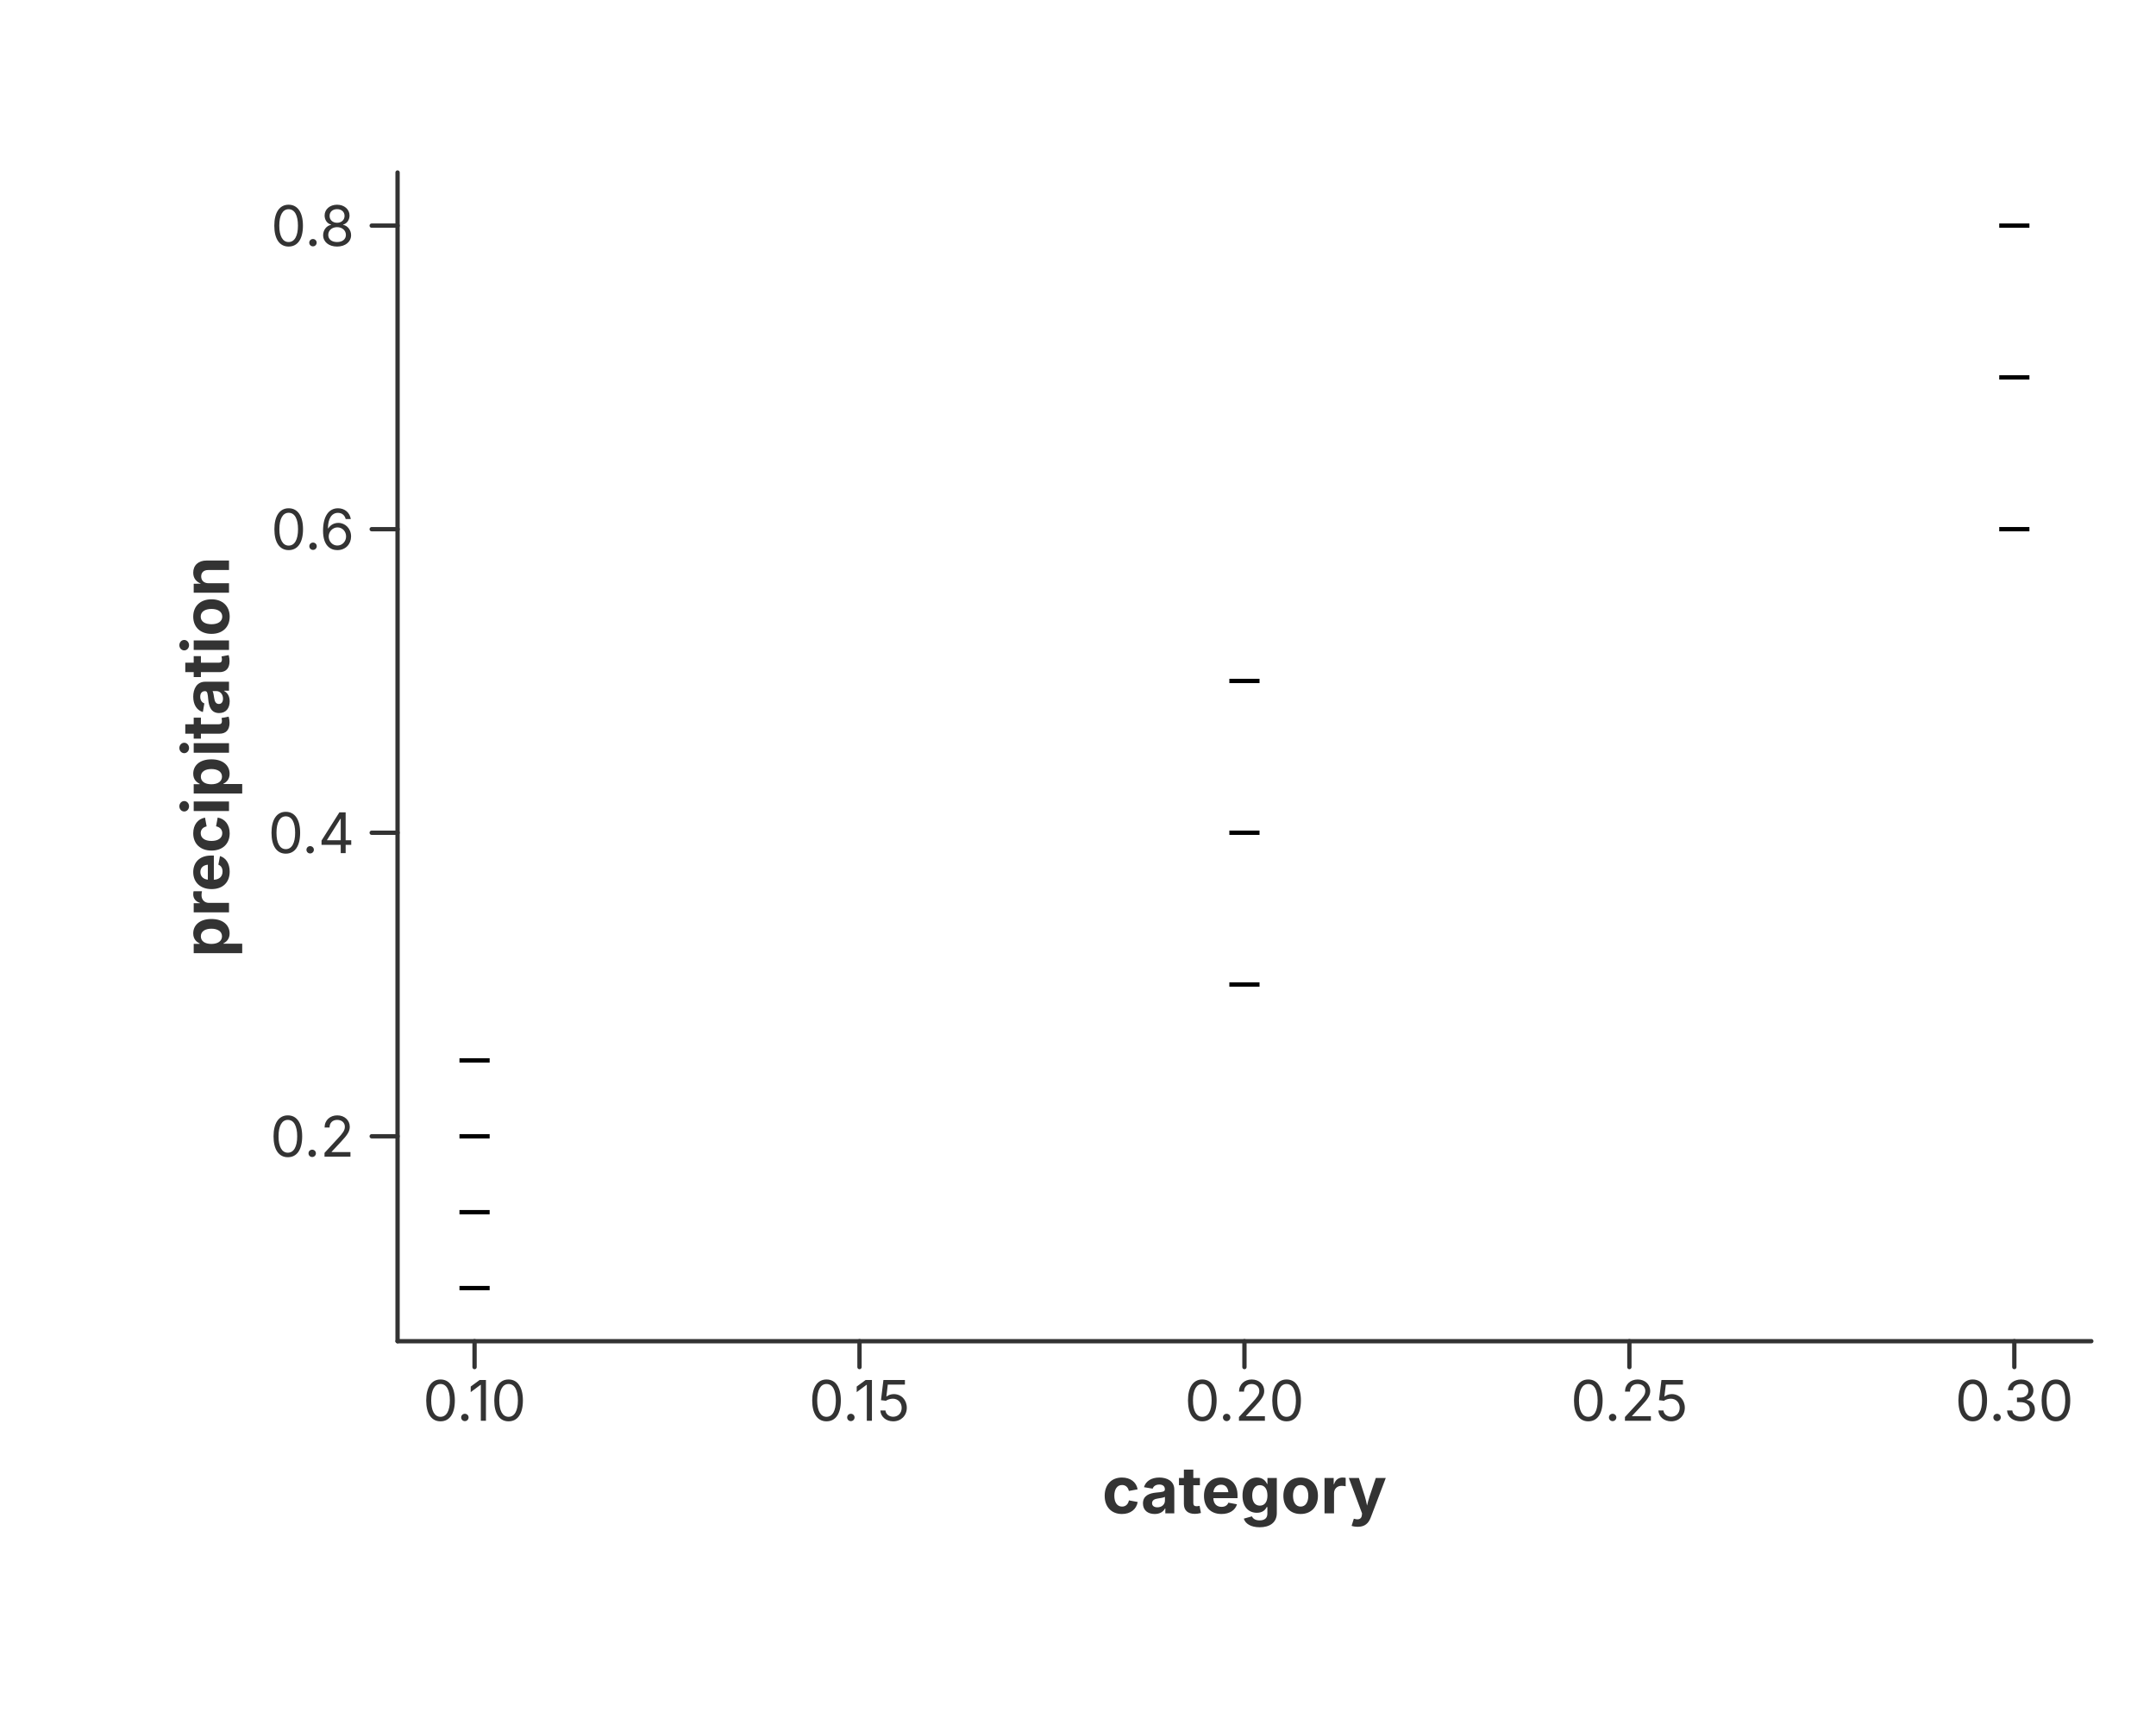
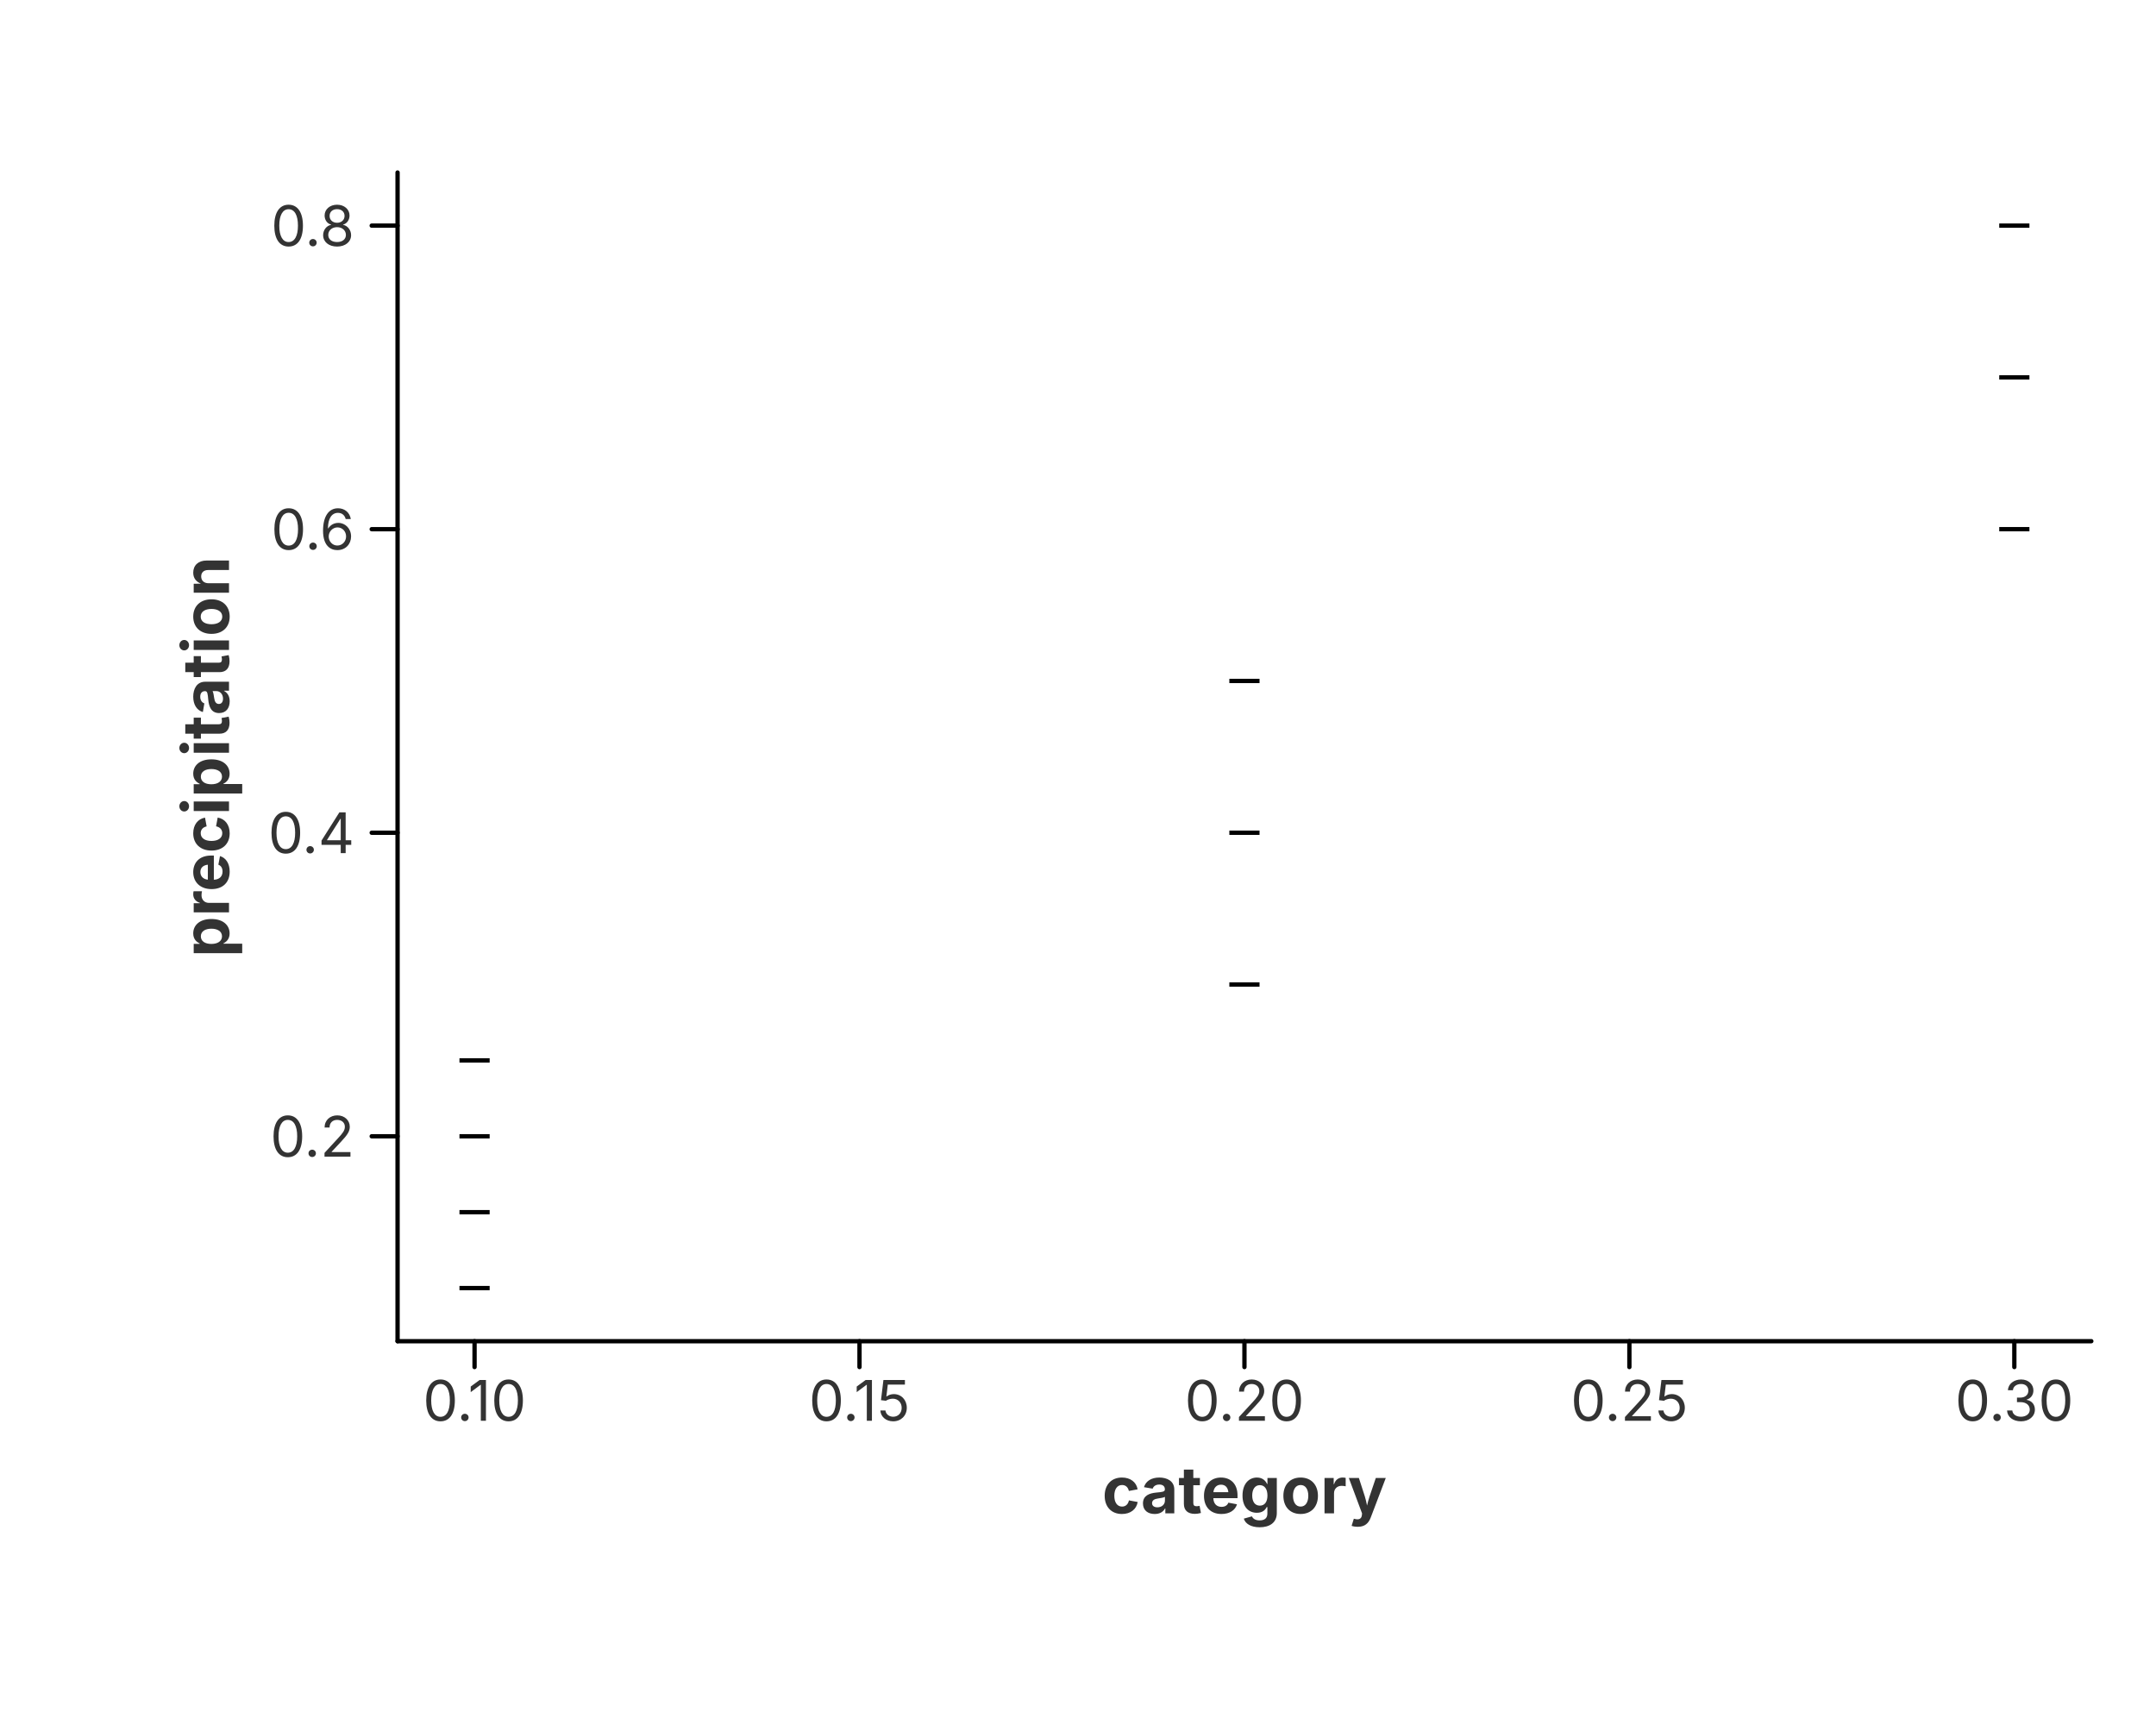
<svg xmlns="http://www.w3.org/2000/svg" width="500" height="400" viewBox="0 0 500 400">
  <rect x="0.000" y="0.000" width="500.000" height="400.000" fill="rgba(255,255,255,1.000)" stroke="none" stroke-width="0.000" fill-opacity="1.000" stroke-opacity="1.000" />
  <defs>
    <clipPath id="plot-clip-area">
      <rect x="92.200" y="40.000" width="392.800" height="271.000" />
    </clipPath>
  </defs>
  <g clip-path="url(#plot-clip-area)">
    <rect x="106.555" y="298.182" width="7.000" height="1.000" fill="rgba(0,0,0,1.000)" stroke="rgba(0,0,0,1.000)" stroke-width="0.000" fill-opacity="1.000" stroke-opacity="1.000" />
    <rect x="285.100" y="157.403" width="7.000" height="1.000" fill="rgba(0,0,0,1.000)" stroke="rgba(0,0,0,1.000)" stroke-width="0.000" fill-opacity="1.000" stroke-opacity="1.000" />
    <rect x="106.555" y="262.987" width="7.000" height="1.000" fill="rgba(0,0,0,1.000)" stroke="rgba(0,0,0,1.000)" stroke-width="0.000" fill-opacity="1.000" stroke-opacity="1.000" />
    <rect x="463.645" y="51.818" width="7.000" height="1.000" fill="rgba(0,0,0,1.000)" stroke="rgba(0,0,0,1.000)" stroke-width="0.000" fill-opacity="1.000" stroke-opacity="1.000" />
    <rect x="285.100" y="227.792" width="7.000" height="1.000" fill="rgba(0,0,0,1.000)" stroke="rgba(0,0,0,1.000)" stroke-width="0.000" fill-opacity="1.000" stroke-opacity="1.000" />
    <rect x="106.555" y="280.584" width="7.000" height="1.000" fill="rgba(0,0,0,1.000)" stroke="rgba(0,0,0,1.000)" stroke-width="0.000" fill-opacity="1.000" stroke-opacity="1.000" />
    <rect x="463.645" y="122.208" width="7.000" height="1.000" fill="rgba(0,0,0,1.000)" stroke="rgba(0,0,0,1.000)" stroke-width="0.000" fill-opacity="1.000" stroke-opacity="1.000" />
    <rect x="285.100" y="192.597" width="7.000" height="1.000" fill="rgba(0,0,0,1.000)" stroke="rgba(0,0,0,1.000)" stroke-width="0.000" fill-opacity="1.000" stroke-opacity="1.000" />
    <rect x="106.555" y="245.390" width="7.000" height="1.000" fill="rgba(0,0,0,1.000)" stroke="rgba(0,0,0,1.000)" stroke-width="0.000" fill-opacity="1.000" stroke-opacity="1.000" />
    <rect x="463.645" y="87.013" width="7.000" height="1.000" fill="rgba(0,0,0,1.000)" stroke="rgba(0,0,0,1.000)" stroke-width="0.000" fill-opacity="1.000" stroke-opacity="1.000" />
  </g>
-   <path d="M 92.200 311.000 L 485.000 311.000" fill="none" stroke="rgba(51,51,51,1.000)" stroke-width="1.000" stroke-opacity="1.000" stroke-linejoin="round" stroke-linecap="round" />
-   <path d="M 110.055 311.000 L 110.055 317.000" fill="none" stroke="rgba(51,51,51,1.000)" stroke-width="1.000" stroke-opacity="1.000" stroke-linejoin="round" stroke-linecap="round" />
+   <path d="M 92.200 311.000 L 485.000 311.000" fill="none" stroke="rgba(0,0,0,1.000)" stroke-width="1.000" stroke-opacity="1.000" stroke-linejoin="round" stroke-linecap="round" />
+   <path d="M 110.055 311.000 L 110.055 317.000" fill="none" stroke="rgba(0,0,0,1.000)" stroke-width="1.000" stroke-opacity="1.000" stroke-linejoin="round" stroke-linecap="round" />
  <text x="110.055" y="320.000" font-size="13.0" font-family="Inter, -apple-system, BlinkMacSystemFont, 'Segoe UI', Roboto, Helvetica, Arial, 'PingFang SC', 'Microsoft YaHei', Ubuntu, Cantarell, 'Noto Sans', sans-serif" fill="rgba(51,51,51,1.000)" fill-opacity="1.000" text-anchor="middle" font-weight="normal" dominant-baseline="hanging" transform="rotate(0 110.055 320.000)">0.10</text>
-   <path d="M 199.327 311.000 L 199.327 317.000" fill="none" stroke="rgba(51,51,51,1.000)" stroke-width="1.000" stroke-opacity="1.000" stroke-linejoin="round" stroke-linecap="round" />
+   <path d="M 199.327 311.000 L 199.327 317.000" fill="none" stroke="rgba(0,0,0,1.000)" stroke-width="1.000" stroke-opacity="1.000" stroke-linejoin="round" stroke-linecap="round" />
  <text x="199.327" y="320.000" font-size="13.0" font-family="Inter, -apple-system, BlinkMacSystemFont, 'Segoe UI', Roboto, Helvetica, Arial, 'PingFang SC', 'Microsoft YaHei', Ubuntu, Cantarell, 'Noto Sans', sans-serif" fill="rgba(51,51,51,1.000)" fill-opacity="1.000" text-anchor="middle" font-weight="normal" dominant-baseline="hanging" transform="rotate(0 199.327 320.000)">0.15</text>
-   <path d="M 288.600 311.000 L 288.600 317.000" fill="none" stroke="rgba(51,51,51,1.000)" stroke-width="1.000" stroke-opacity="1.000" stroke-linejoin="round" stroke-linecap="round" />
+   <path d="M 288.600 311.000 L 288.600 317.000" fill="none" stroke="rgba(0,0,0,1.000)" stroke-width="1.000" stroke-opacity="1.000" stroke-linejoin="round" stroke-linecap="round" />
  <text x="288.600" y="320.000" font-size="13.0" font-family="Inter, -apple-system, BlinkMacSystemFont, 'Segoe UI', Roboto, Helvetica, Arial, 'PingFang SC', 'Microsoft YaHei', Ubuntu, Cantarell, 'Noto Sans', sans-serif" fill="rgba(51,51,51,1.000)" fill-opacity="1.000" text-anchor="middle" font-weight="normal" dominant-baseline="hanging" transform="rotate(0 288.600 320.000)">0.20</text>
-   <path d="M 377.873 311.000 L 377.873 317.000" fill="none" stroke="rgba(51,51,51,1.000)" stroke-width="1.000" stroke-opacity="1.000" stroke-linejoin="round" stroke-linecap="round" />
+   <path d="M 377.873 311.000 L 377.873 317.000" fill="none" stroke="rgba(0,0,0,1.000)" stroke-width="1.000" stroke-opacity="1.000" stroke-linejoin="round" stroke-linecap="round" />
  <text x="377.873" y="320.000" font-size="13.0" font-family="Inter, -apple-system, BlinkMacSystemFont, 'Segoe UI', Roboto, Helvetica, Arial, 'PingFang SC', 'Microsoft YaHei', Ubuntu, Cantarell, 'Noto Sans', sans-serif" fill="rgba(51,51,51,1.000)" fill-opacity="1.000" text-anchor="middle" font-weight="normal" dominant-baseline="hanging" transform="rotate(0 377.873 320.000)">0.25</text>
-   <path d="M 467.145 311.000 L 467.145 317.000" fill="none" stroke="rgba(51,51,51,1.000)" stroke-width="1.000" stroke-opacity="1.000" stroke-linejoin="round" stroke-linecap="round" />
+   <path d="M 467.145 311.000 L 467.145 317.000" fill="none" stroke="rgba(0,0,0,1.000)" stroke-width="1.000" stroke-opacity="1.000" stroke-linejoin="round" stroke-linecap="round" />
  <text x="467.145" y="320.000" font-size="13.0" font-family="Inter, -apple-system, BlinkMacSystemFont, 'Segoe UI', Roboto, Helvetica, Arial, 'PingFang SC', 'Microsoft YaHei', Ubuntu, Cantarell, 'Noto Sans', sans-serif" fill="rgba(51,51,51,1.000)" fill-opacity="1.000" text-anchor="middle" font-weight="normal" dominant-baseline="hanging" transform="rotate(0 467.145 320.000)">0.30</text>
  <text x="288.600" y="340.000" font-size="15.0" font-family="Inter, -apple-system, BlinkMacSystemFont, 'Segoe UI', Roboto, Helvetica, Arial, 'PingFang SC', 'Microsoft YaHei', Ubuntu, Cantarell, 'Noto Sans', sans-serif" fill="rgba(51,51,51,1.000)" fill-opacity="1.000" text-anchor="middle" font-weight="bold" dominant-baseline="hanging" transform="rotate(0 288.600 340.000)">category</text>
-   <path d="M 92.200 40.000 L 92.200 311.000" fill="none" stroke="rgba(51,51,51,1.000)" stroke-width="1.000" stroke-opacity="1.000" stroke-linejoin="round" stroke-linecap="round" />
-   <path d="M 92.200 263.487 L 86.200 263.487" fill="none" stroke="rgba(51,51,51,1.000)" stroke-width="1.000" stroke-opacity="1.000" stroke-linejoin="round" stroke-linecap="round" />
+   <path d="M 92.200 40.000 L 92.200 311.000" fill="none" stroke="rgba(0,0,0,1.000)" stroke-width="1.000" stroke-opacity="1.000" stroke-linejoin="round" stroke-linecap="round" />
+   <path d="M 92.200 263.487 L 86.200 263.487" fill="none" stroke="rgba(0,0,0,1.000)" stroke-width="1.000" stroke-opacity="1.000" stroke-linejoin="round" stroke-linecap="round" />
  <text x="82.200" y="263.487" font-size="13.0" font-family="Inter, -apple-system, BlinkMacSystemFont, 'Segoe UI', Roboto, Helvetica, Arial, 'PingFang SC', 'Microsoft YaHei', Ubuntu, Cantarell, 'Noto Sans', sans-serif" fill="rgba(51,51,51,1.000)" fill-opacity="1.000" text-anchor="end" font-weight="normal" dominant-baseline="central" transform="rotate(0 82.200 263.487)">0.2</text>
-   <path d="M 92.200 193.097 L 86.200 193.097" fill="none" stroke="rgba(51,51,51,1.000)" stroke-width="1.000" stroke-opacity="1.000" stroke-linejoin="round" stroke-linecap="round" />
+   <path d="M 92.200 193.097 L 86.200 193.097" fill="none" stroke="rgba(0,0,0,1.000)" stroke-width="1.000" stroke-opacity="1.000" stroke-linejoin="round" stroke-linecap="round" />
  <text x="82.200" y="193.097" font-size="13.0" font-family="Inter, -apple-system, BlinkMacSystemFont, 'Segoe UI', Roboto, Helvetica, Arial, 'PingFang SC', 'Microsoft YaHei', Ubuntu, Cantarell, 'Noto Sans', sans-serif" fill="rgba(51,51,51,1.000)" fill-opacity="1.000" text-anchor="end" font-weight="normal" dominant-baseline="central" transform="rotate(0 82.200 193.097)">0.4</text>
-   <path d="M 92.200 122.708 L 86.200 122.708" fill="none" stroke="rgba(51,51,51,1.000)" stroke-width="1.000" stroke-opacity="1.000" stroke-linejoin="round" stroke-linecap="round" />
+   <path d="M 92.200 122.708 L 86.200 122.708" fill="none" stroke="rgba(0,0,0,1.000)" stroke-width="1.000" stroke-opacity="1.000" stroke-linejoin="round" stroke-linecap="round" />
  <text x="82.200" y="122.708" font-size="13.0" font-family="Inter, -apple-system, BlinkMacSystemFont, 'Segoe UI', Roboto, Helvetica, Arial, 'PingFang SC', 'Microsoft YaHei', Ubuntu, Cantarell, 'Noto Sans', sans-serif" fill="rgba(51,51,51,1.000)" fill-opacity="1.000" text-anchor="end" font-weight="normal" dominant-baseline="central" transform="rotate(0 82.200 122.708)">0.6</text>
-   <path d="M 92.200 52.318 L 86.200 52.318" fill="none" stroke="rgba(51,51,51,1.000)" stroke-width="1.000" stroke-opacity="1.000" stroke-linejoin="round" stroke-linecap="round" />
+   <path d="M 92.200 52.318 L 86.200 52.318" fill="none" stroke="rgba(0,0,0,1.000)" stroke-width="1.000" stroke-opacity="1.000" stroke-linejoin="round" stroke-linecap="round" />
  <text x="82.200" y="52.318" font-size="13.0" font-family="Inter, -apple-system, BlinkMacSystemFont, 'Segoe UI', Roboto, Helvetica, Arial, 'PingFang SC', 'Microsoft YaHei', Ubuntu, Cantarell, 'Noto Sans', sans-serif" fill="rgba(51,51,51,1.000)" fill-opacity="1.000" text-anchor="end" font-weight="normal" dominant-baseline="central" transform="rotate(0 82.200 52.318)">0.8</text>
  <text x="47.500" y="175.500" font-size="15.0" font-family="Inter, -apple-system, BlinkMacSystemFont, 'Segoe UI', Roboto, Helvetica, Arial, 'PingFang SC', 'Microsoft YaHei', Ubuntu, Cantarell, 'Noto Sans', sans-serif" fill="rgba(51,51,51,1.000)" fill-opacity="1.000" text-anchor="middle" font-weight="bold" dominant-baseline="middle" transform="rotate(-90 47.500 175.500)">precipitation</text>
</svg>
